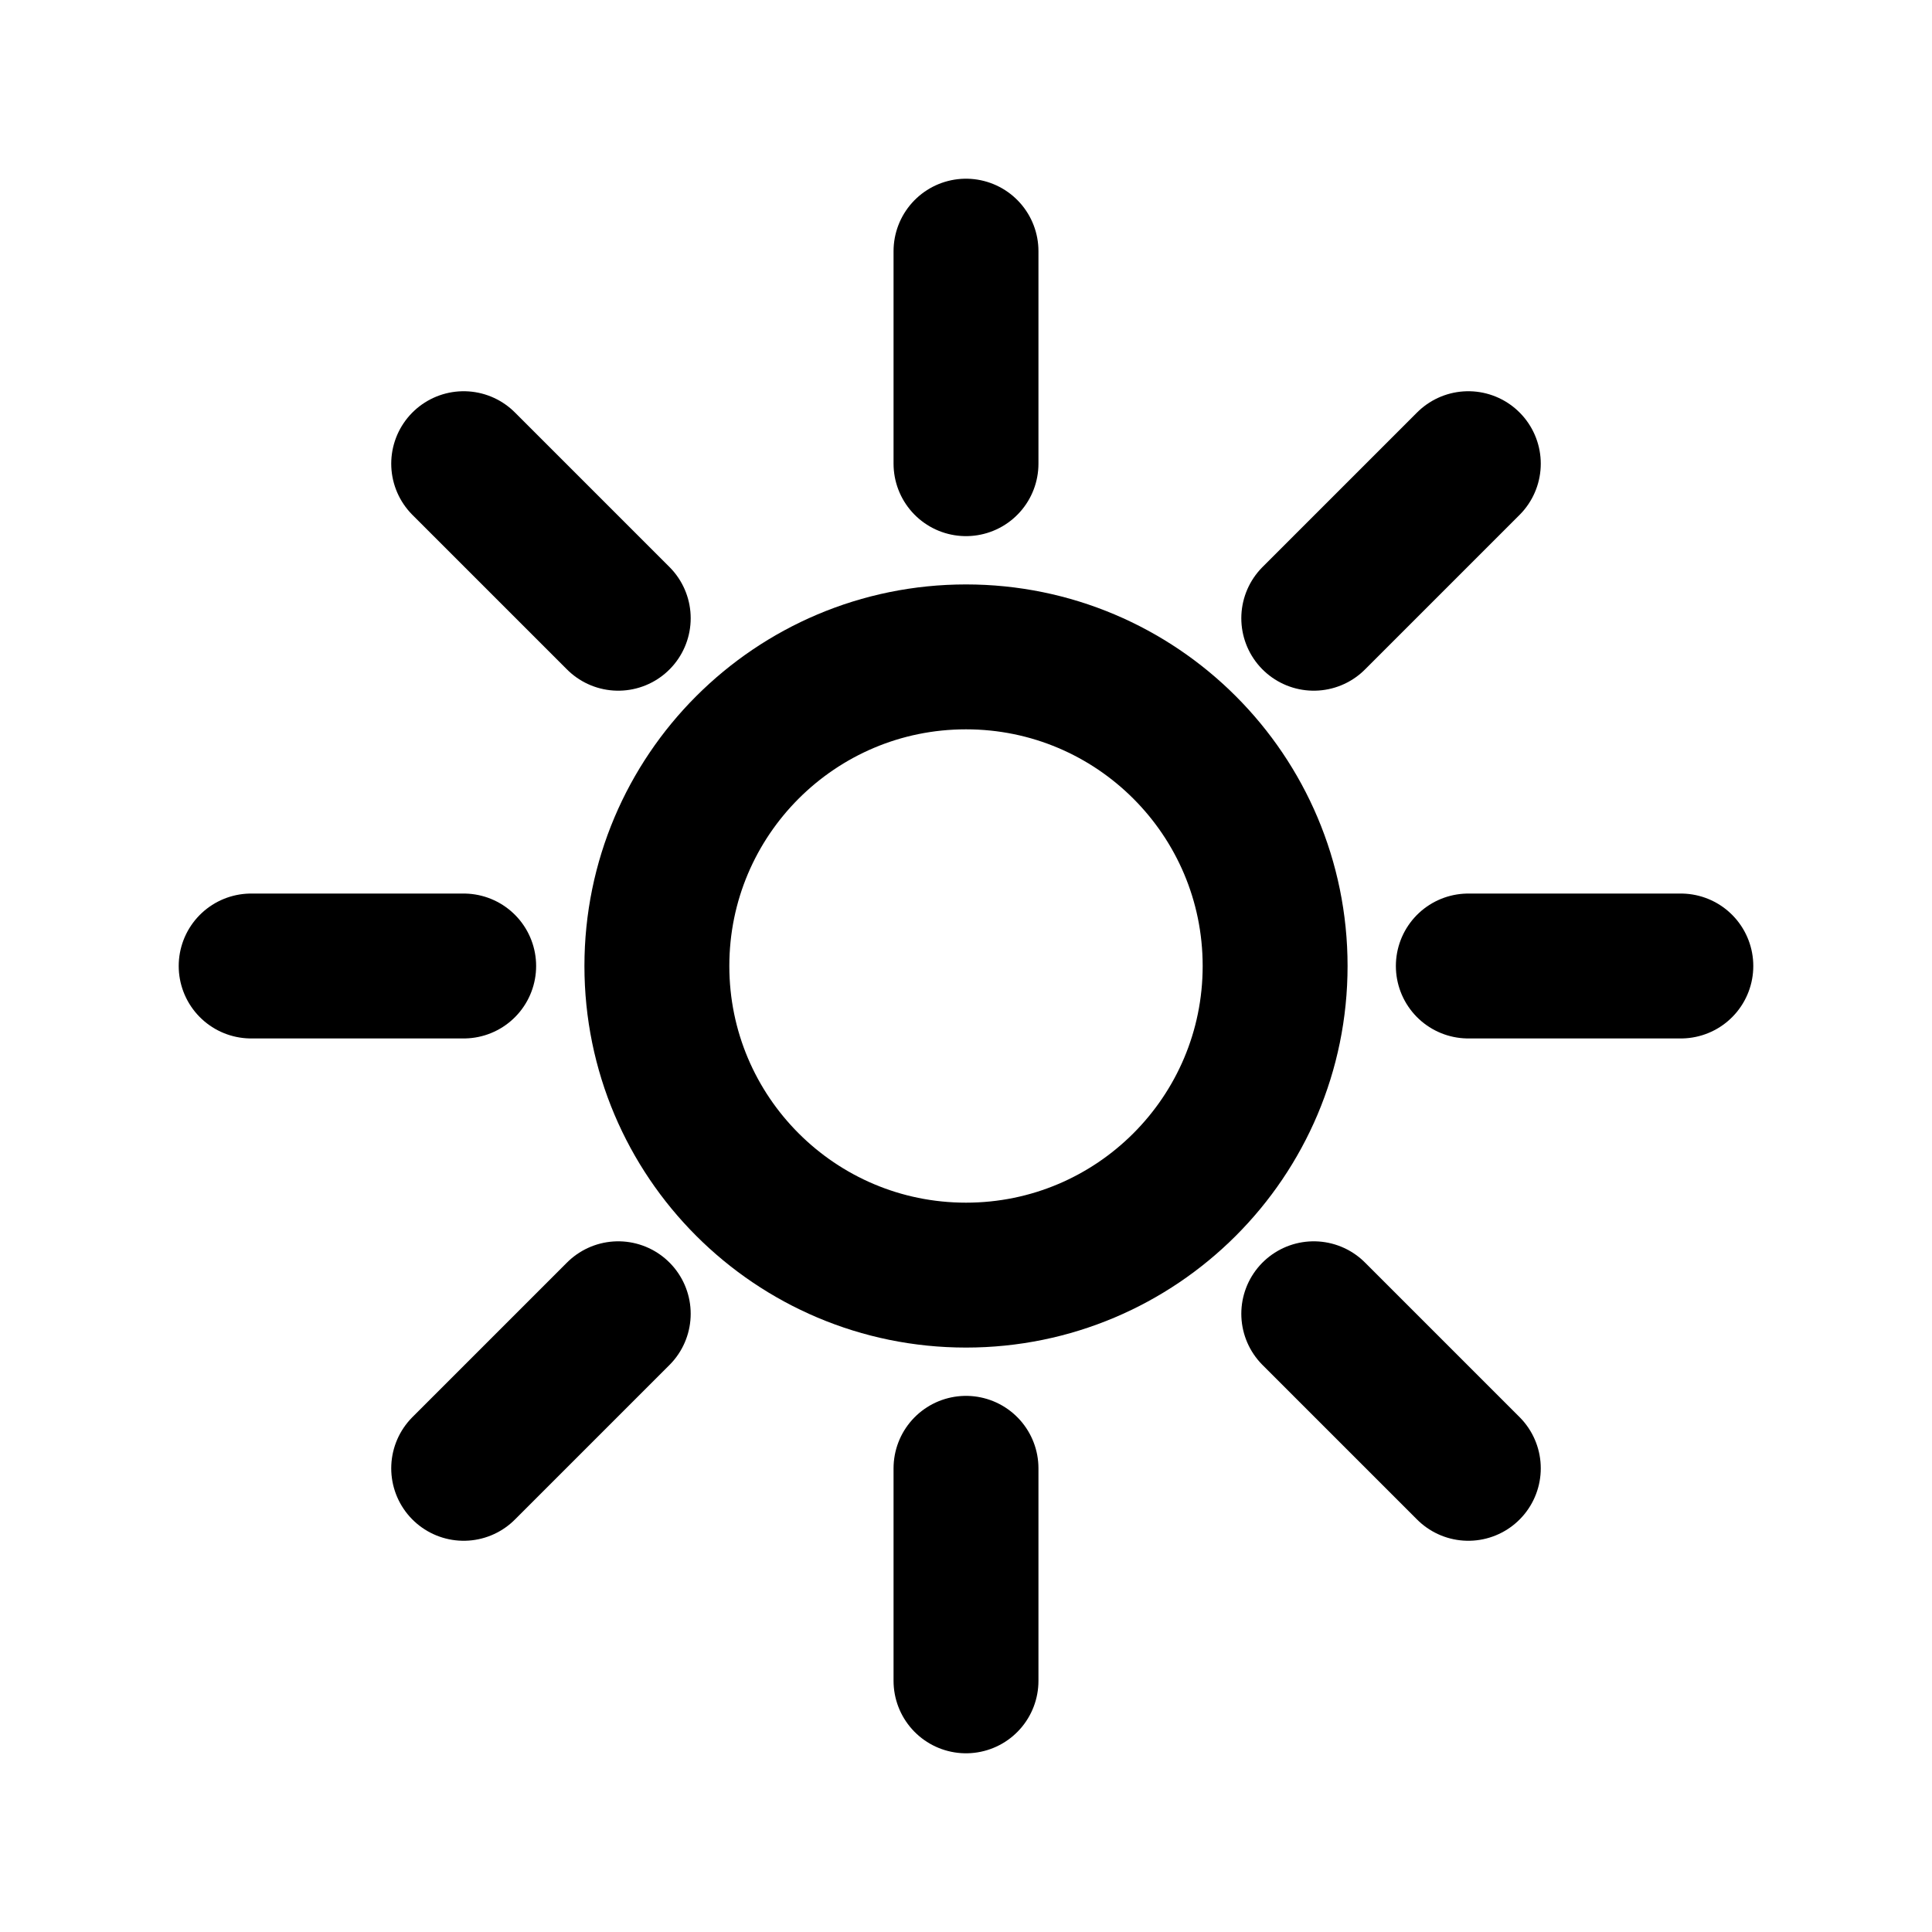
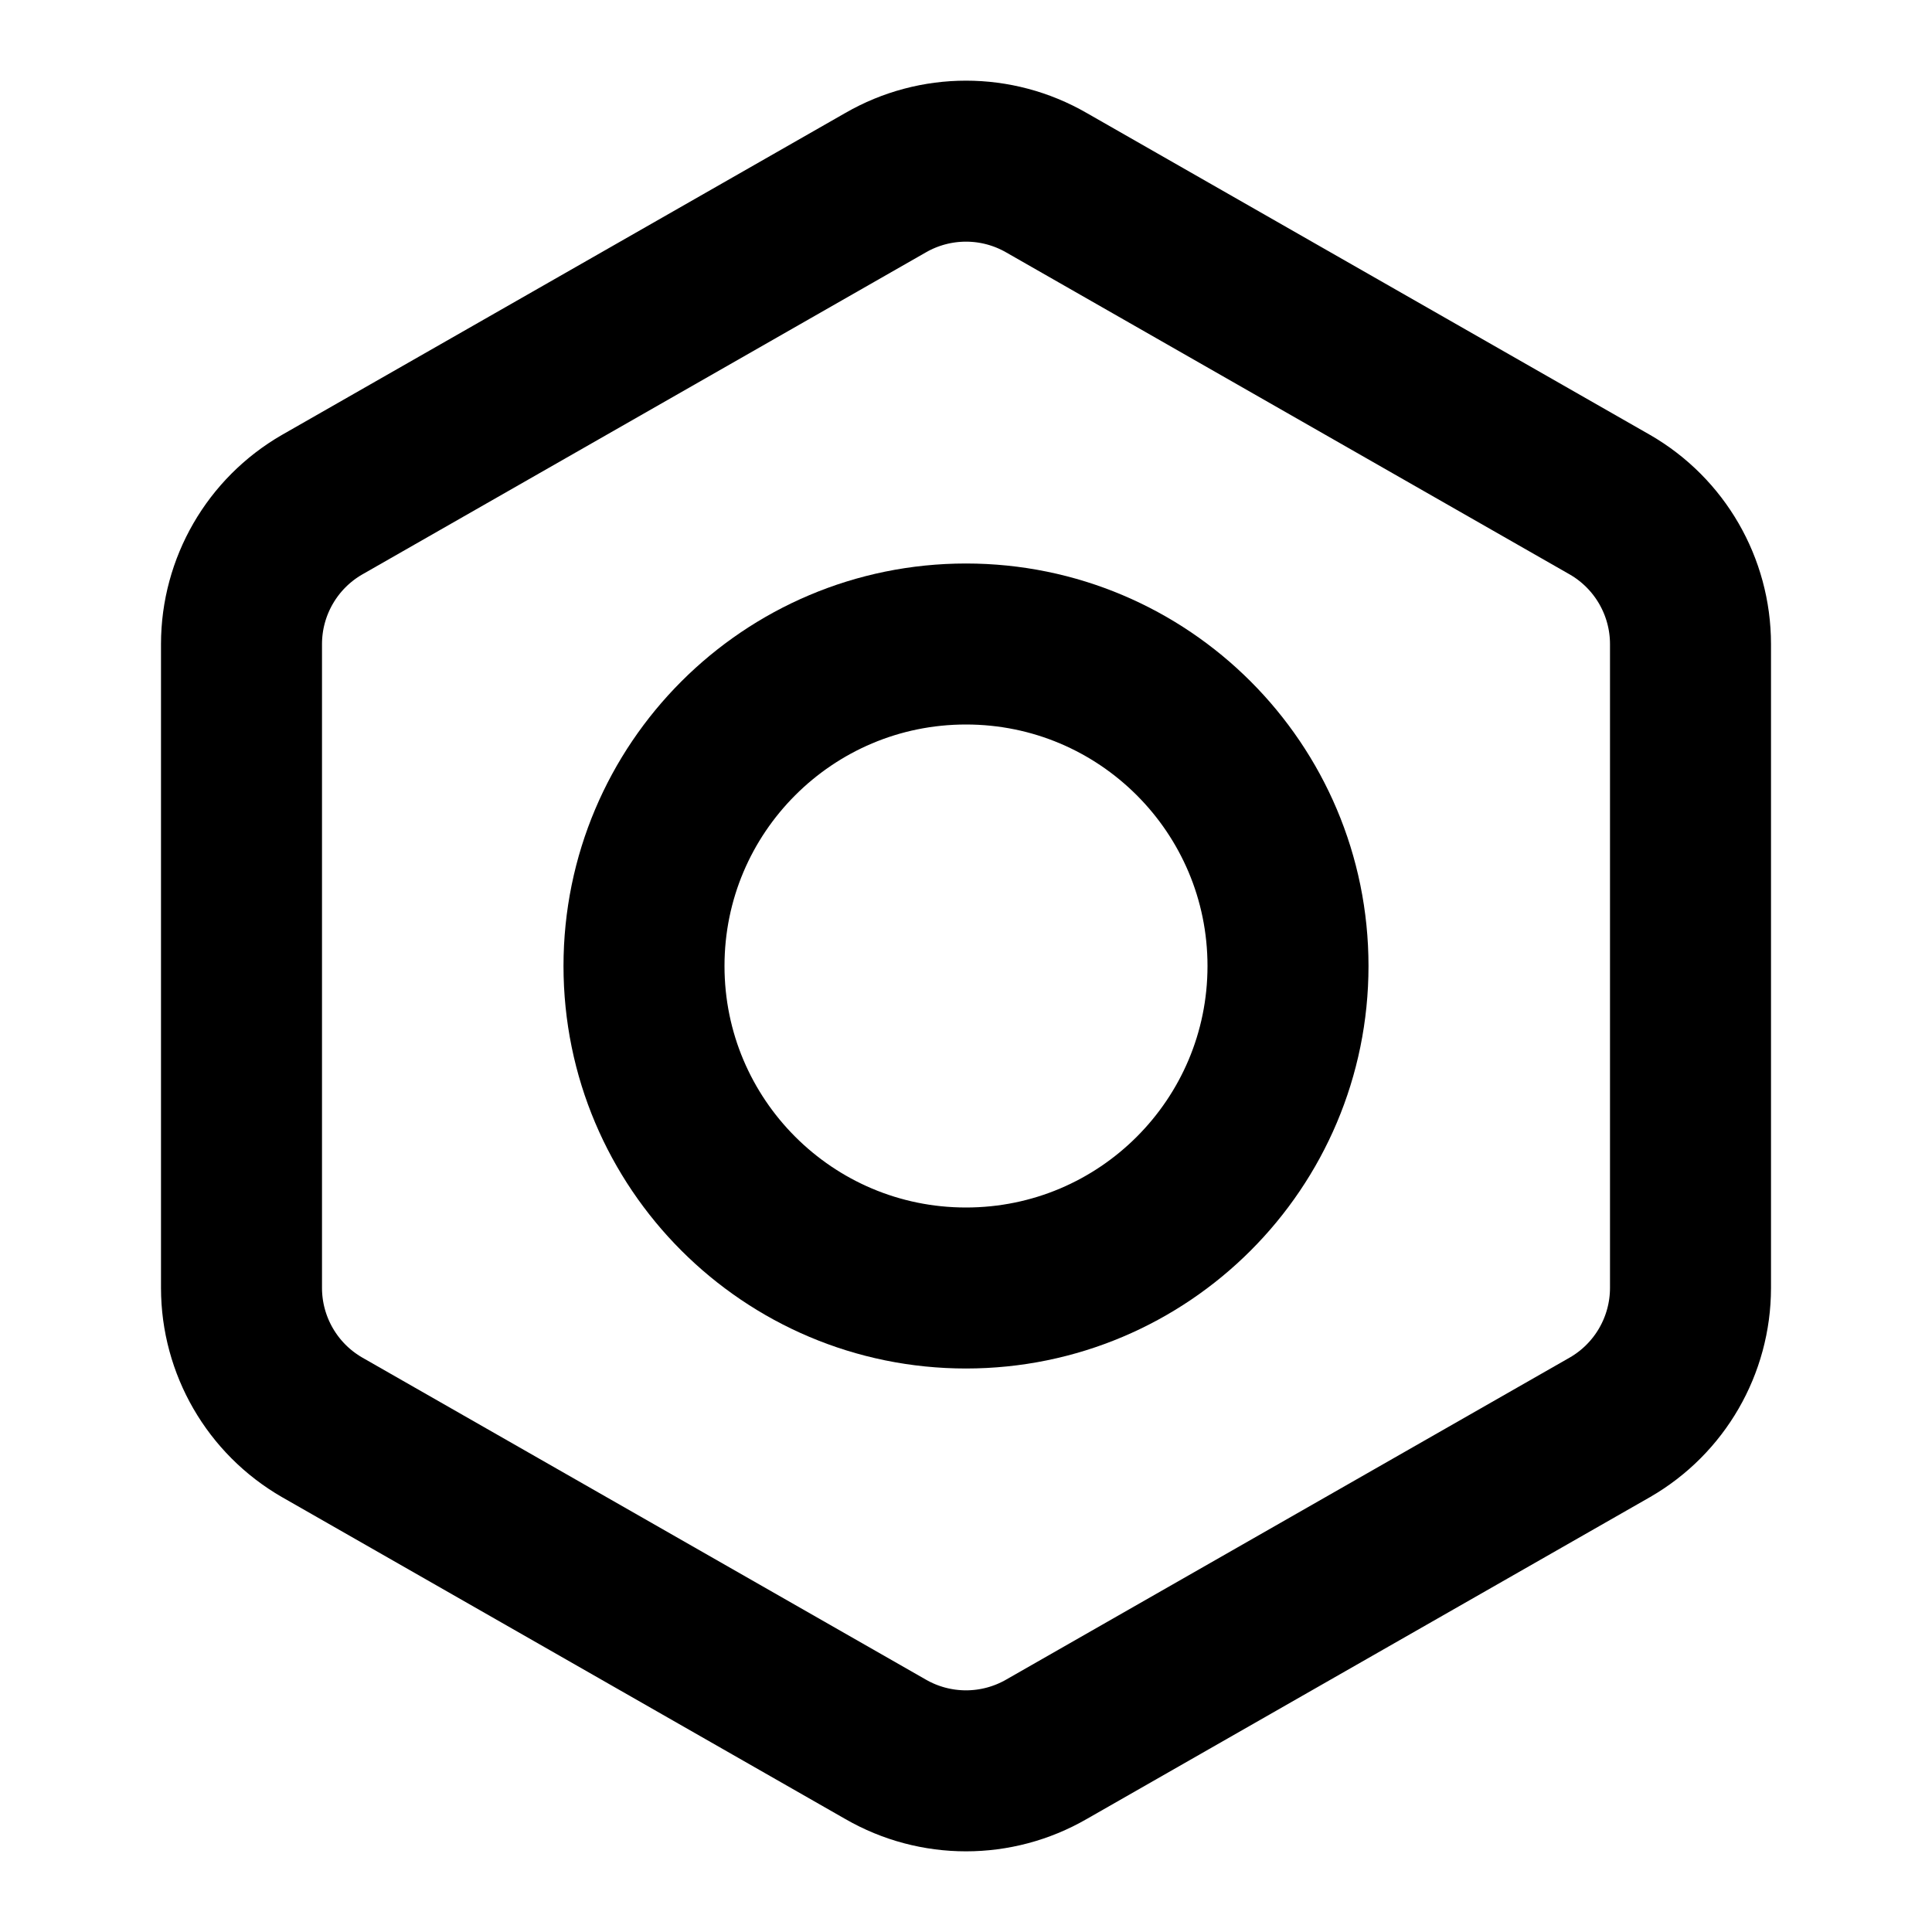
- <svg xmlns="http://www.w3.org/2000/svg" viewBox="0 0 20 20" fill="none" stroke="#000" stroke-width="1.5" stroke-linecap="round" stroke-linejoin="round">
-   <circle cx="10" cy="10" r="3.2" />
-   <path d="M10 2.6v2.2M10 15.2v2.2M2.6 10h2.2M15.2 10h2.2M4.8 4.8l1.6 1.6M13.6 13.6l1.6 1.6M15.2 4.8l-1.6 1.6M6.4 13.6l-1.6 1.6" />
+ <svg xmlns="http://www.w3.org/2000/svg" class="lucide lucide-bolt" width="24" height="24" viewBox="0 0 24 24" fill="none" stroke="currentColor" stroke-width="2" stroke-linecap="round" stroke-linejoin="round">
+   <path d="M21 16V8a2 2 0 0 0-1-1.73l-7-4a2 2 0 0 0-2 0l-7 4A2 2 0 0 0 3 8v8a2 2 0 0 0 1 1.73l7 4a2 2 0 0 0 2 0l7-4A2 2 0 0 0 21 16z" />
+   <circle cx="12" cy="12" r="4" />
</svg>
